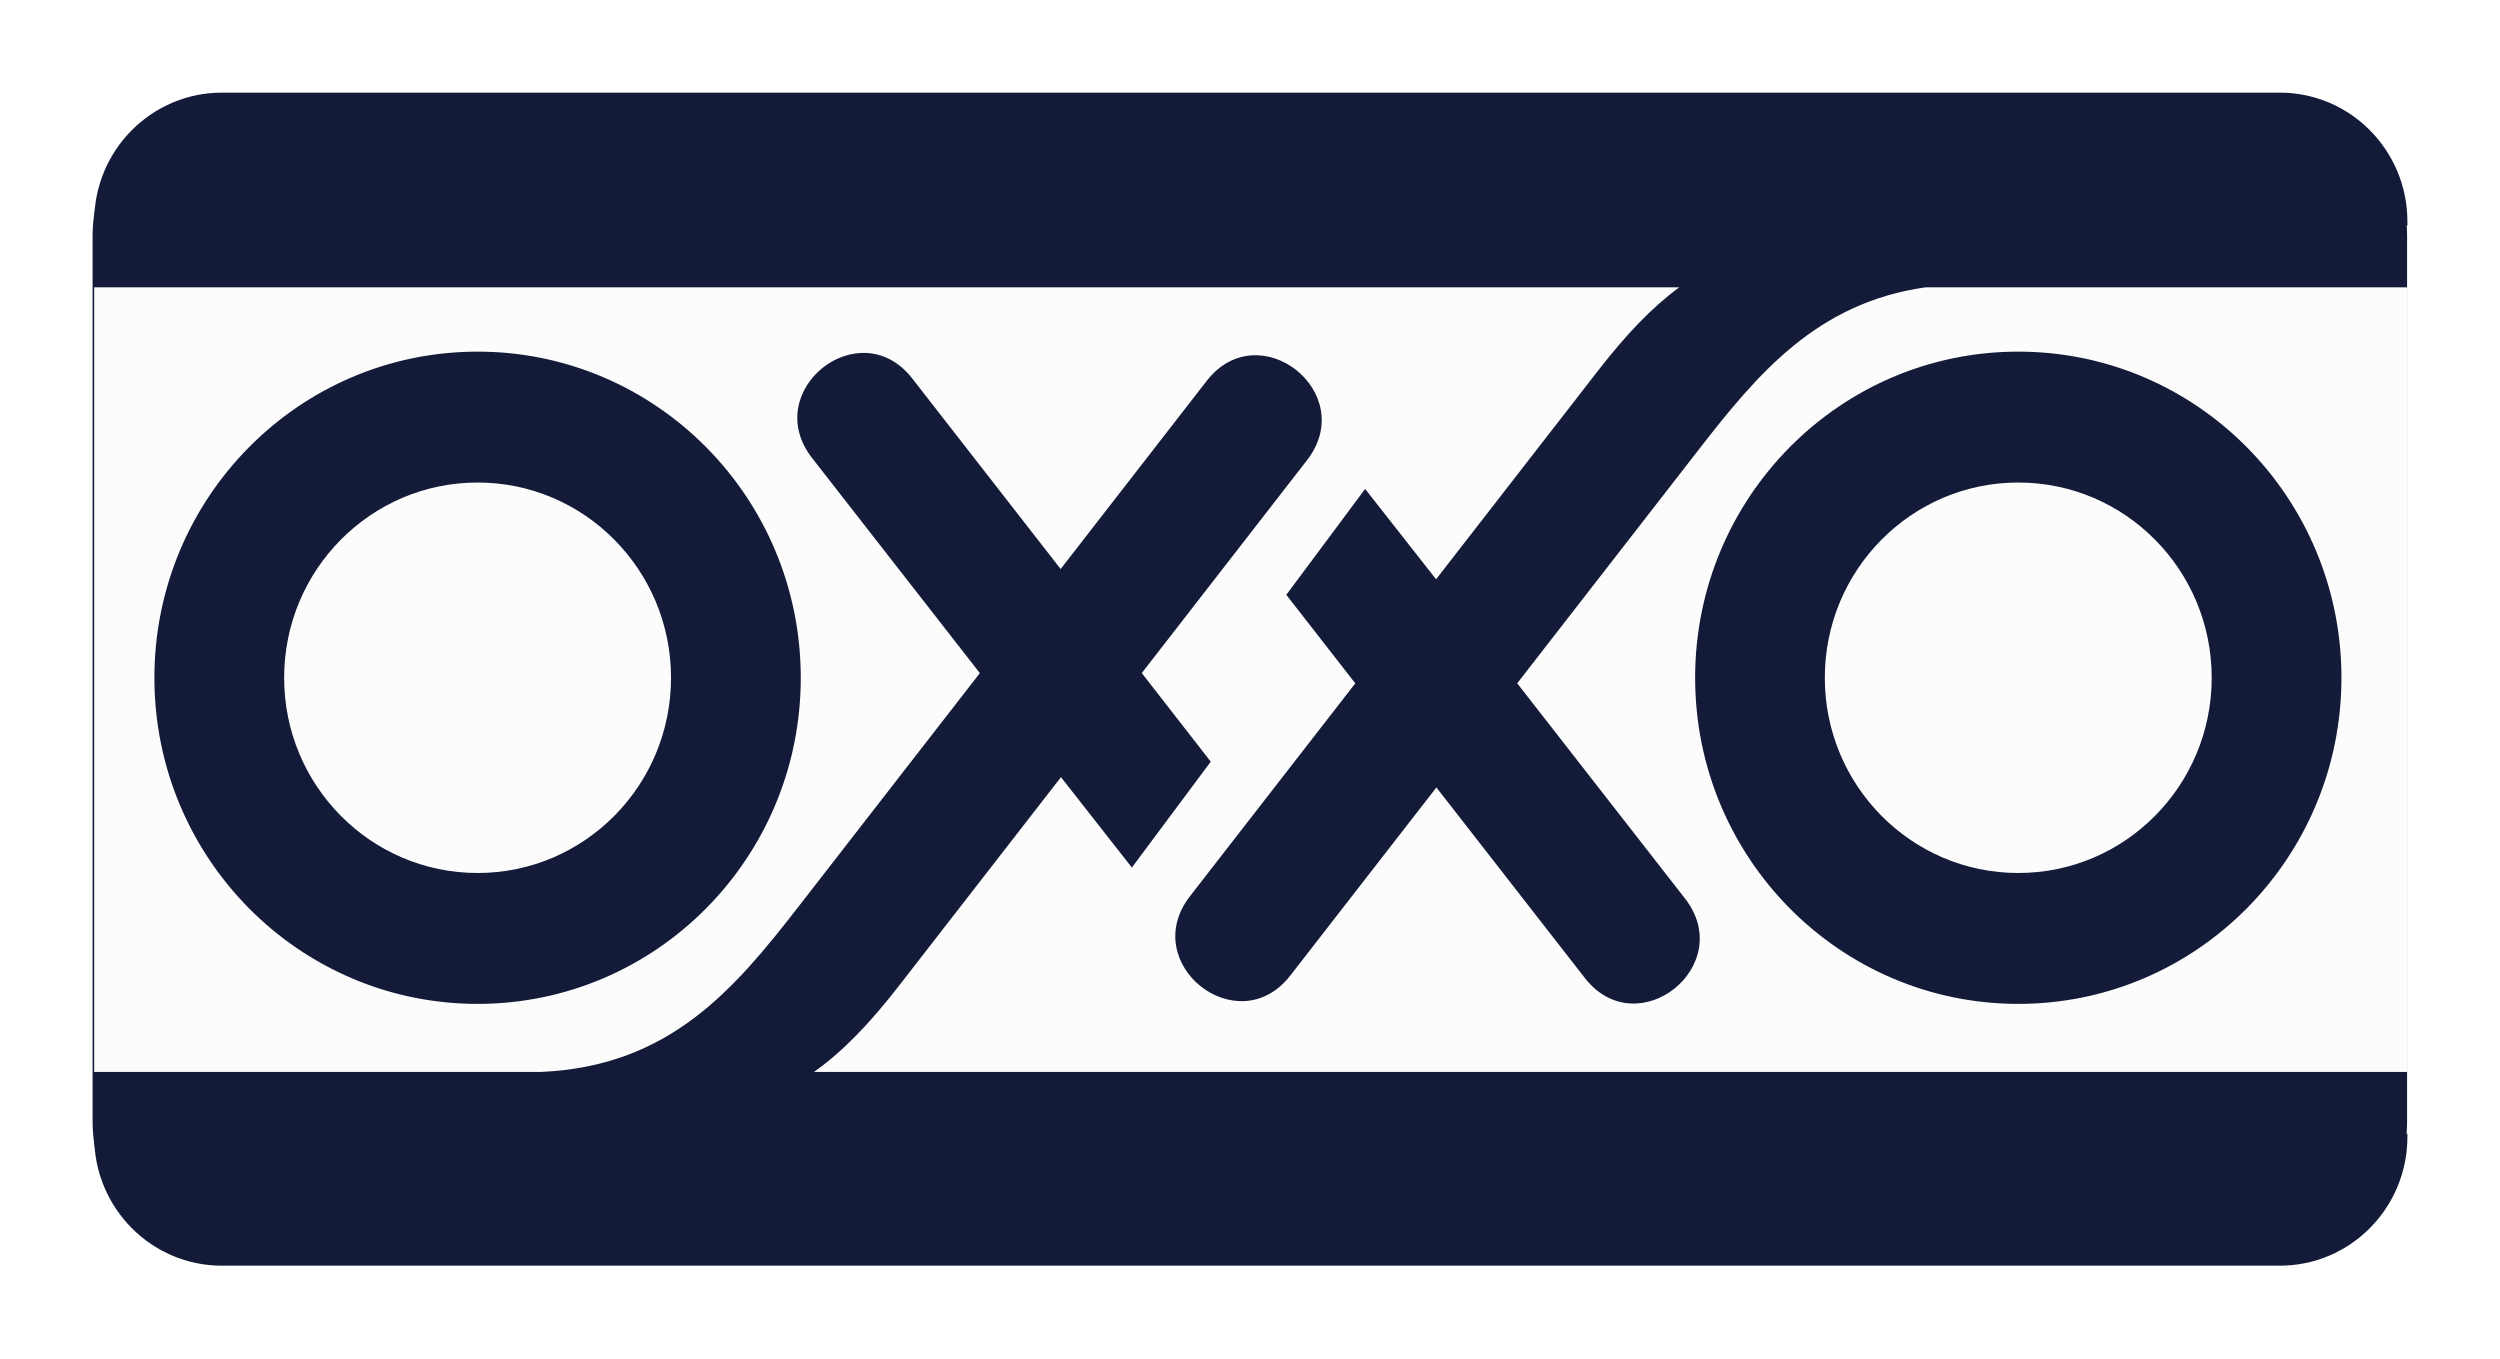
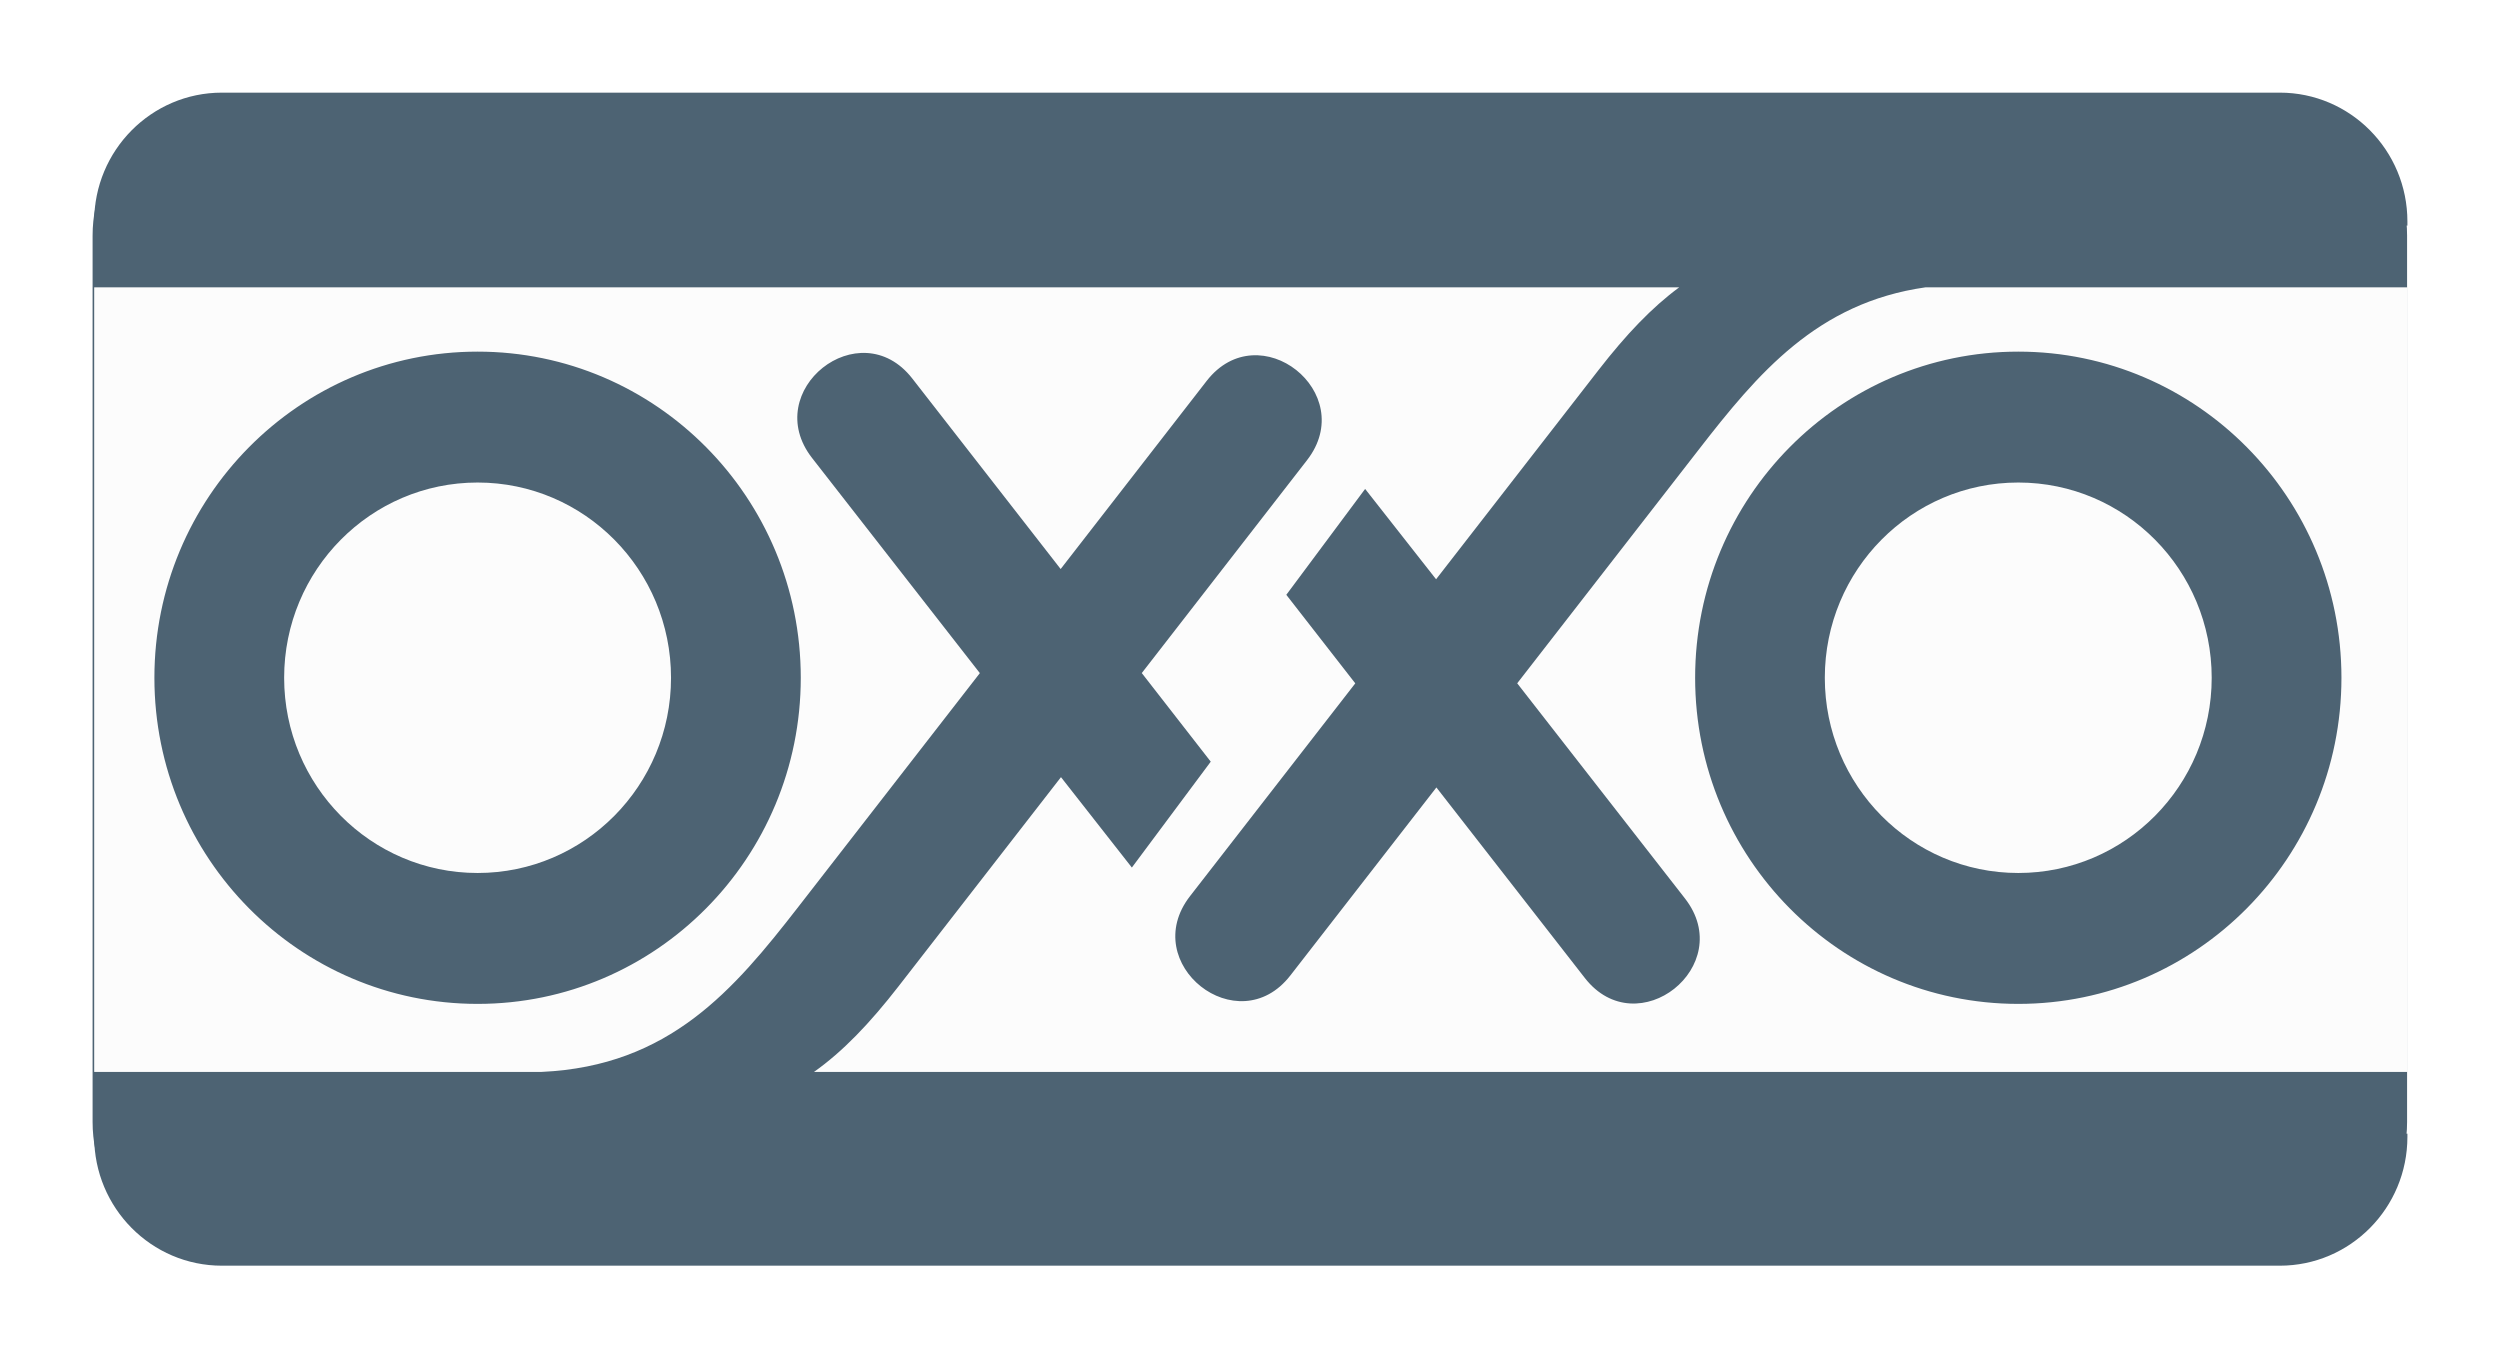
<svg xmlns="http://www.w3.org/2000/svg" version="1.0" width="956.693" height="519.803" id="svg2">
  <defs id="defs4" />
  <g transform="translate(827.89,968.2201)" id="layer1">
-     <path d="M -792.457,-878.048 C -792.457,-907.649 -768.684,-931.667 -739.328,-931.667 L 40.119,-931.667 C 69.45,-931.667 93.247,-907.649 93.247,-878.048 L 93.247,-538.883 C 93.247,-509.282 69.45,-485.289 40.119,-485.289 L -739.328,-485.289 C -768.684,-485.289 -792.457,-509.282 -792.457,-538.883 L -792.457,-878.048" id="path8304" style="fill:#141B39;fill-opacity:1;fillRule:nonzero;stroke:none" />
-     <path d="M -791.845,-883.459 C -791.845,-910.684 -769.957,-932.768 -742.976,-932.768 L 44.526,-932.768 C 71.506,-932.768 93.37,-910.684 93.37,-883.459 L 93.37,-881.892 L -791.845,-881.892 L -791.845,-883.459" id="path8308" style="fill:#141B39;fill-opacity:1;fillRule:nonzero;stroke:none" />
-     <path d="M 93.37,-534.402 L 93.37,-533.178 C 93.37,-505.953 71.506,-483.869 44.526,-483.869 L -742.976,-483.869 C -769.957,-483.869 -791.845,-505.953 -791.845,-533.178 L -791.845,-534.402 L 93.37,-534.402" id="path8312" style="fill:#141B39;fill-opacity:1;fillRule:nonzero;stroke:none" />
+     <path d="M -792.457,-878.048 C -792.457,-907.649 -768.684,-931.667 -739.328,-931.667 L 40.119,-931.667 C 69.45,-931.667 93.247,-907.649 93.247,-878.048 L 93.247,-538.883 C 93.247,-509.282 69.45,-485.289 40.119,-485.289 L -739.328,-485.289 C -768.684,-485.289 -792.457,-509.282 -792.457,-538.883 L -792.457,-878.048" id="path8304" style="fill:#4D6373;fill-opacity:1;fillRule:nonzero;stroke:none" />
+     <path d="M -791.845,-883.459 C -791.845,-910.684 -769.957,-932.768 -742.976,-932.768 L 44.526,-932.768 C 71.506,-932.768 93.37,-910.684 93.37,-883.459 L 93.37,-881.892 L -791.845,-881.892 L -791.845,-883.459" id="path8308" style="fill:#4D6373;fill-opacity:1;fillRule:nonzero;stroke:none" />
+     <path d="M 93.37,-534.402 L 93.37,-533.178 C 93.37,-505.953 71.506,-483.869 44.526,-483.869 L -742.976,-483.869 C -769.957,-483.869 -791.845,-505.953 -791.845,-533.178 L -791.845,-534.402 L 93.37,-534.402" id="path8312" style="fill:#4D6373;fill-opacity:1;fillRule:nonzero;stroke:none" />
    <path d="M -179.202,-708.845 C -179.202,-639.925 -123.845,-584.054 -55.537,-584.054 C 12.747,-584.054 68.128,-639.925 68.128,-708.845 C 68.128,-777.79 12.747,-833.66 -55.537,-833.66 C -123.845,-833.66 -179.202,-777.79 -179.202,-708.845 z M -768.806,-708.845 C -768.806,-639.925 -713.425,-584.054 -645.117,-584.054 C -576.833,-584.054 -521.452,-639.925 -521.452,-708.845 C -521.452,-777.79 -576.833,-833.66 -645.117,-833.66 C -713.425,-833.66 -768.806,-777.79 -768.806,-708.845 z M 93.37,-558.028 L -516.384,-558.028 C -505.391,-565.814 -495.157,-576.464 -483.993,-590.836 L -421.879,-670.823 L -394.752,-636.228 L -364.564,-676.747 L -390.957,-710.657 L -327.741,-792.088 C -307.665,-817.918 -346.055,-848.277 -366.131,-822.447 L -422.002,-750.466 L -478.803,-823.402 C -498.903,-849.158 -537.22,-818.726 -517.119,-792.945 L -452.924,-710.632 L -522.383,-621.195 C -547.062,-589.416 -571.692,-560.281 -620.585,-558.028 L -791.845,-558.028 L -791.845,-858.266 L -185.298,-858.266 C -195.728,-850.578 -205.57,-840.271 -216.245,-826.511 L -278.334,-746.549 L -305.486,-781.119 L -335.649,-740.6 L -309.256,-706.715 L -372.497,-625.284 C -392.548,-599.454 -354.159,-569.095 -334.107,-594.925 L -278.212,-666.881 L -221.411,-593.97 C -201.31,-568.189 -162.994,-598.622 -183.095,-624.402 L -247.289,-706.739 L -177.831,-796.152 C -155.159,-825.385 -132.512,-852.365 -91.038,-858.266 L 93.37,-858.266 L 93.37,-558.028 z M -129.574,-708.845 C -129.574,-750.124 -96.424,-783.568 -55.537,-783.568 C -14.65,-783.568 18.476,-750.124 18.476,-708.845 C 18.476,-667.591 -14.65,-634.147 -55.537,-634.147 C -96.424,-634.147 -129.574,-667.591 -129.574,-708.845 z M -719.154,-708.845 C -719.154,-750.124 -686.004,-783.568 -645.117,-783.568 C -604.255,-783.568 -571.104,-750.124 -571.104,-708.845 C -571.104,-667.591 -604.255,-634.147 -645.117,-634.147 C -686.004,-634.147 -719.154,-667.591 -719.154,-708.845" id="path8316" style="fill:#fcfcfc;fill-opacity:1;fillRule:nonzero;stroke:none" />
  </g>
</svg>
